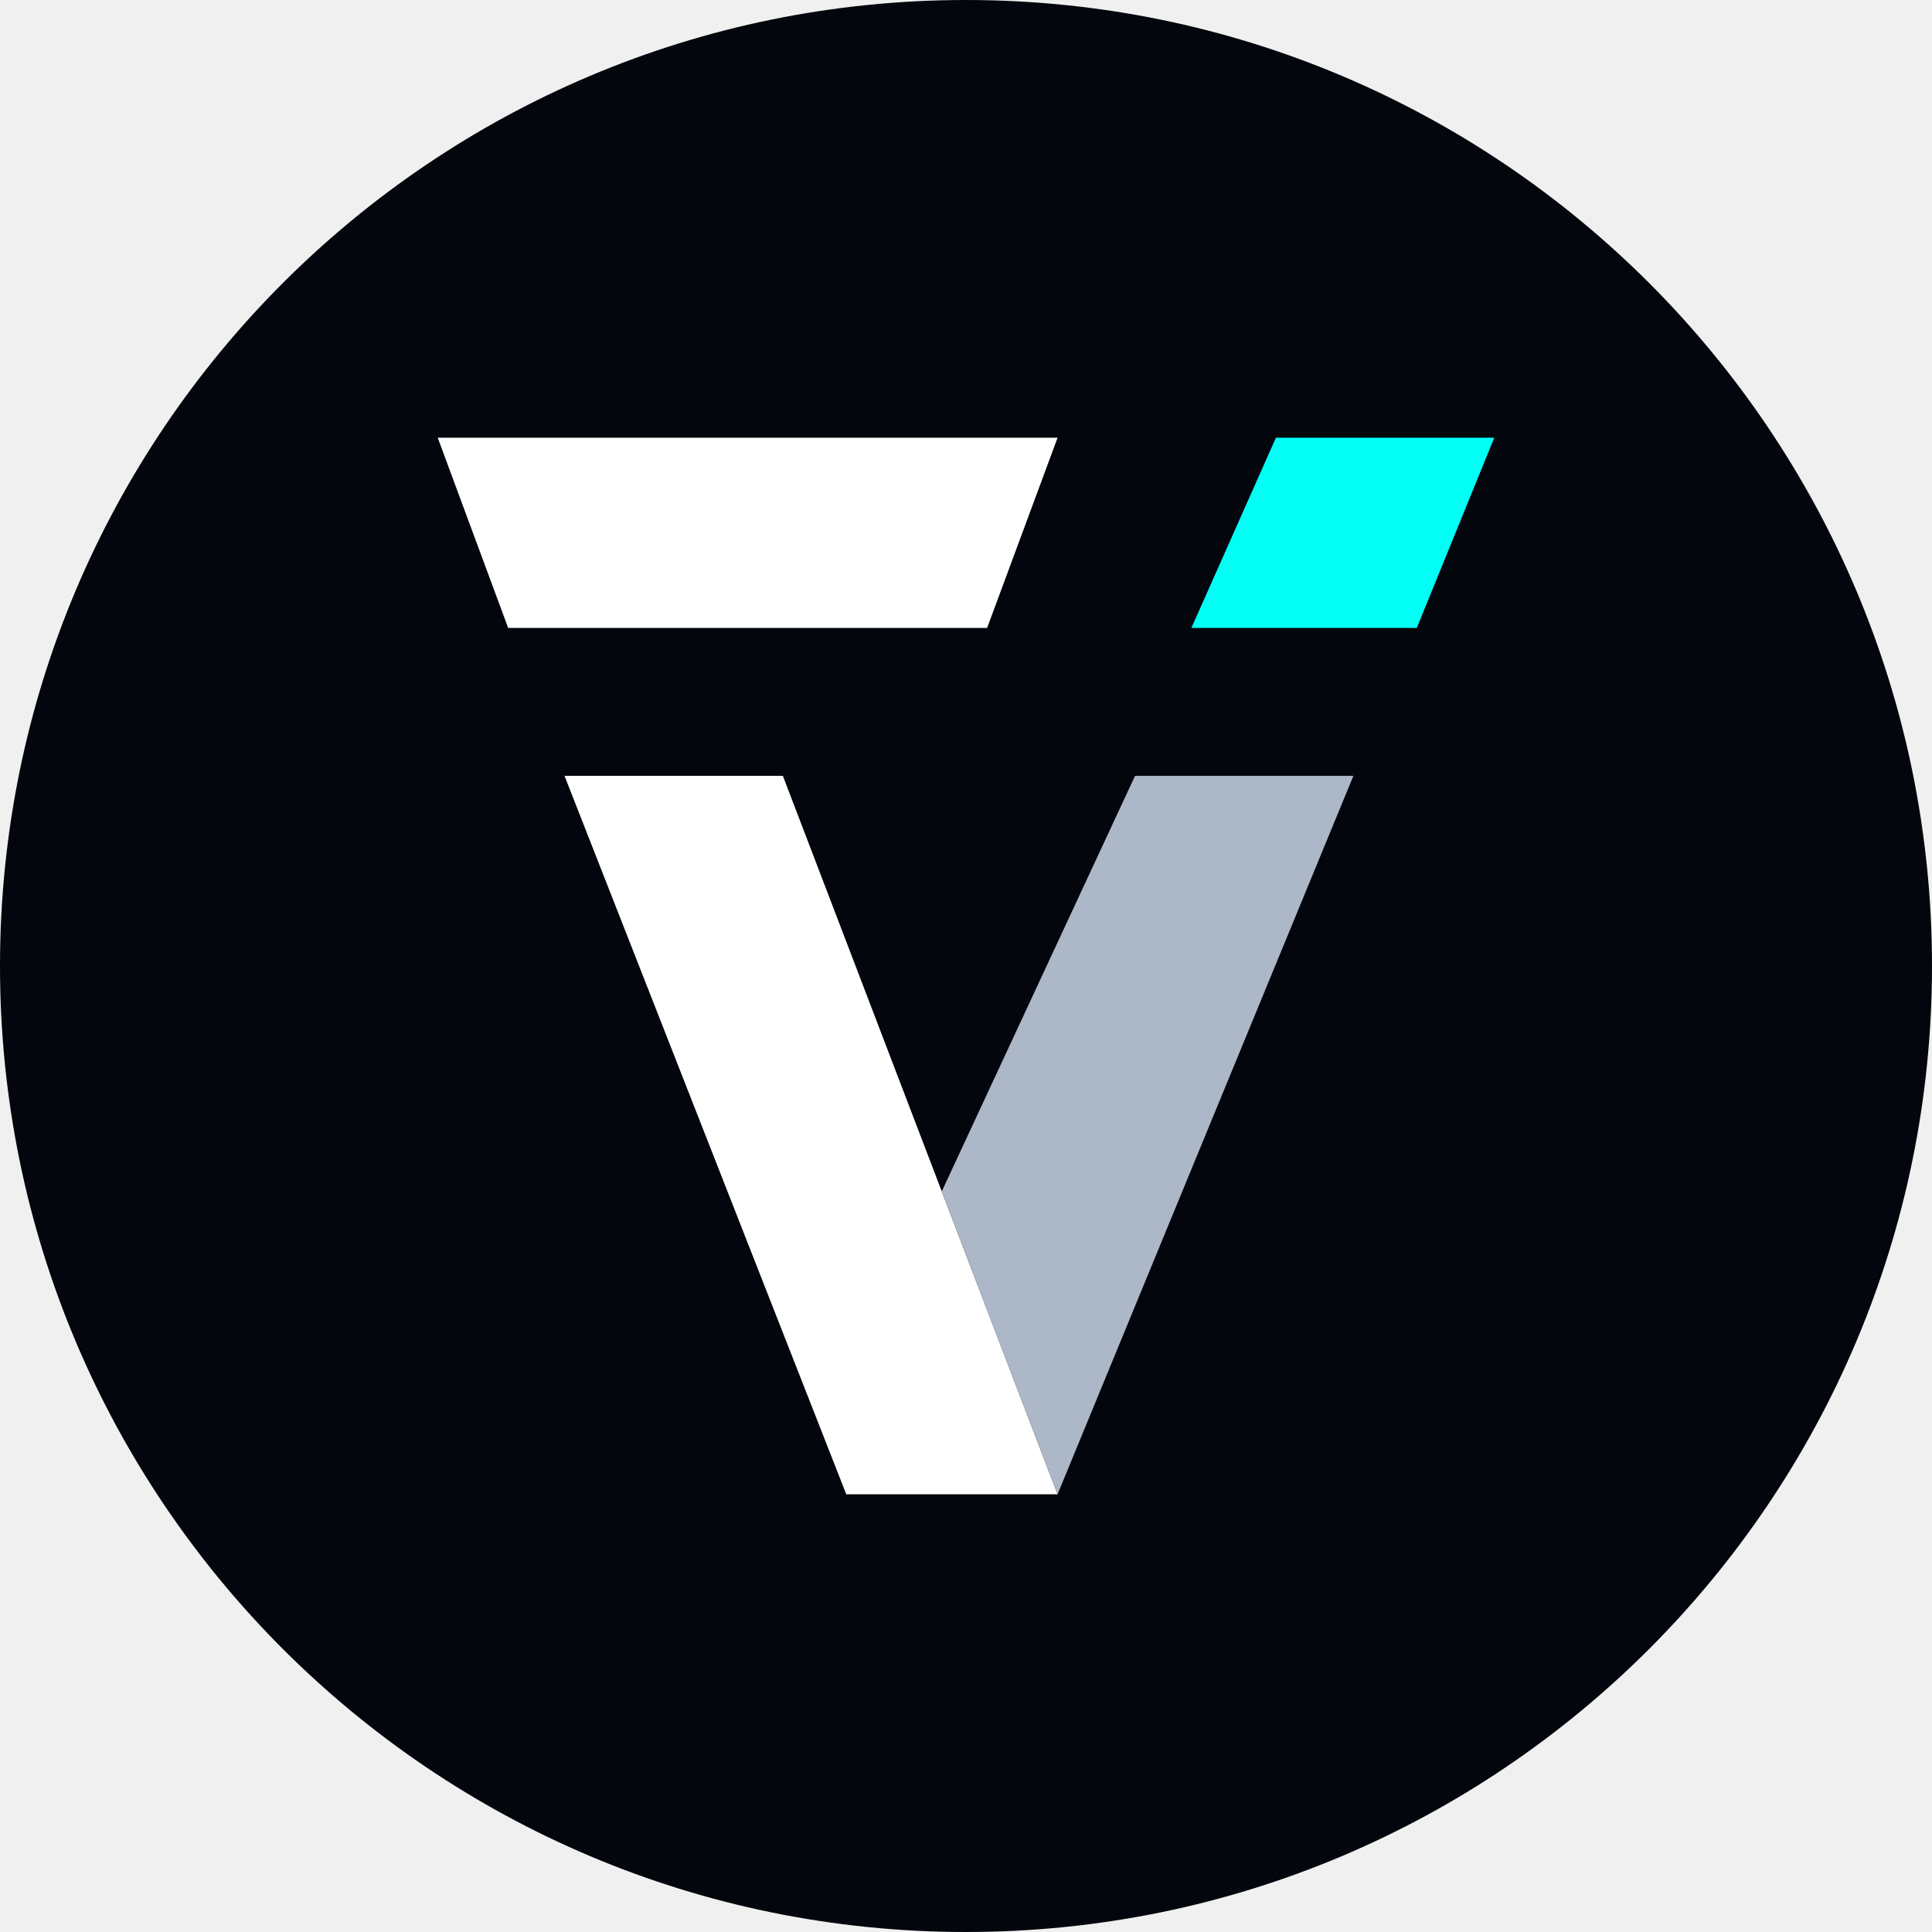
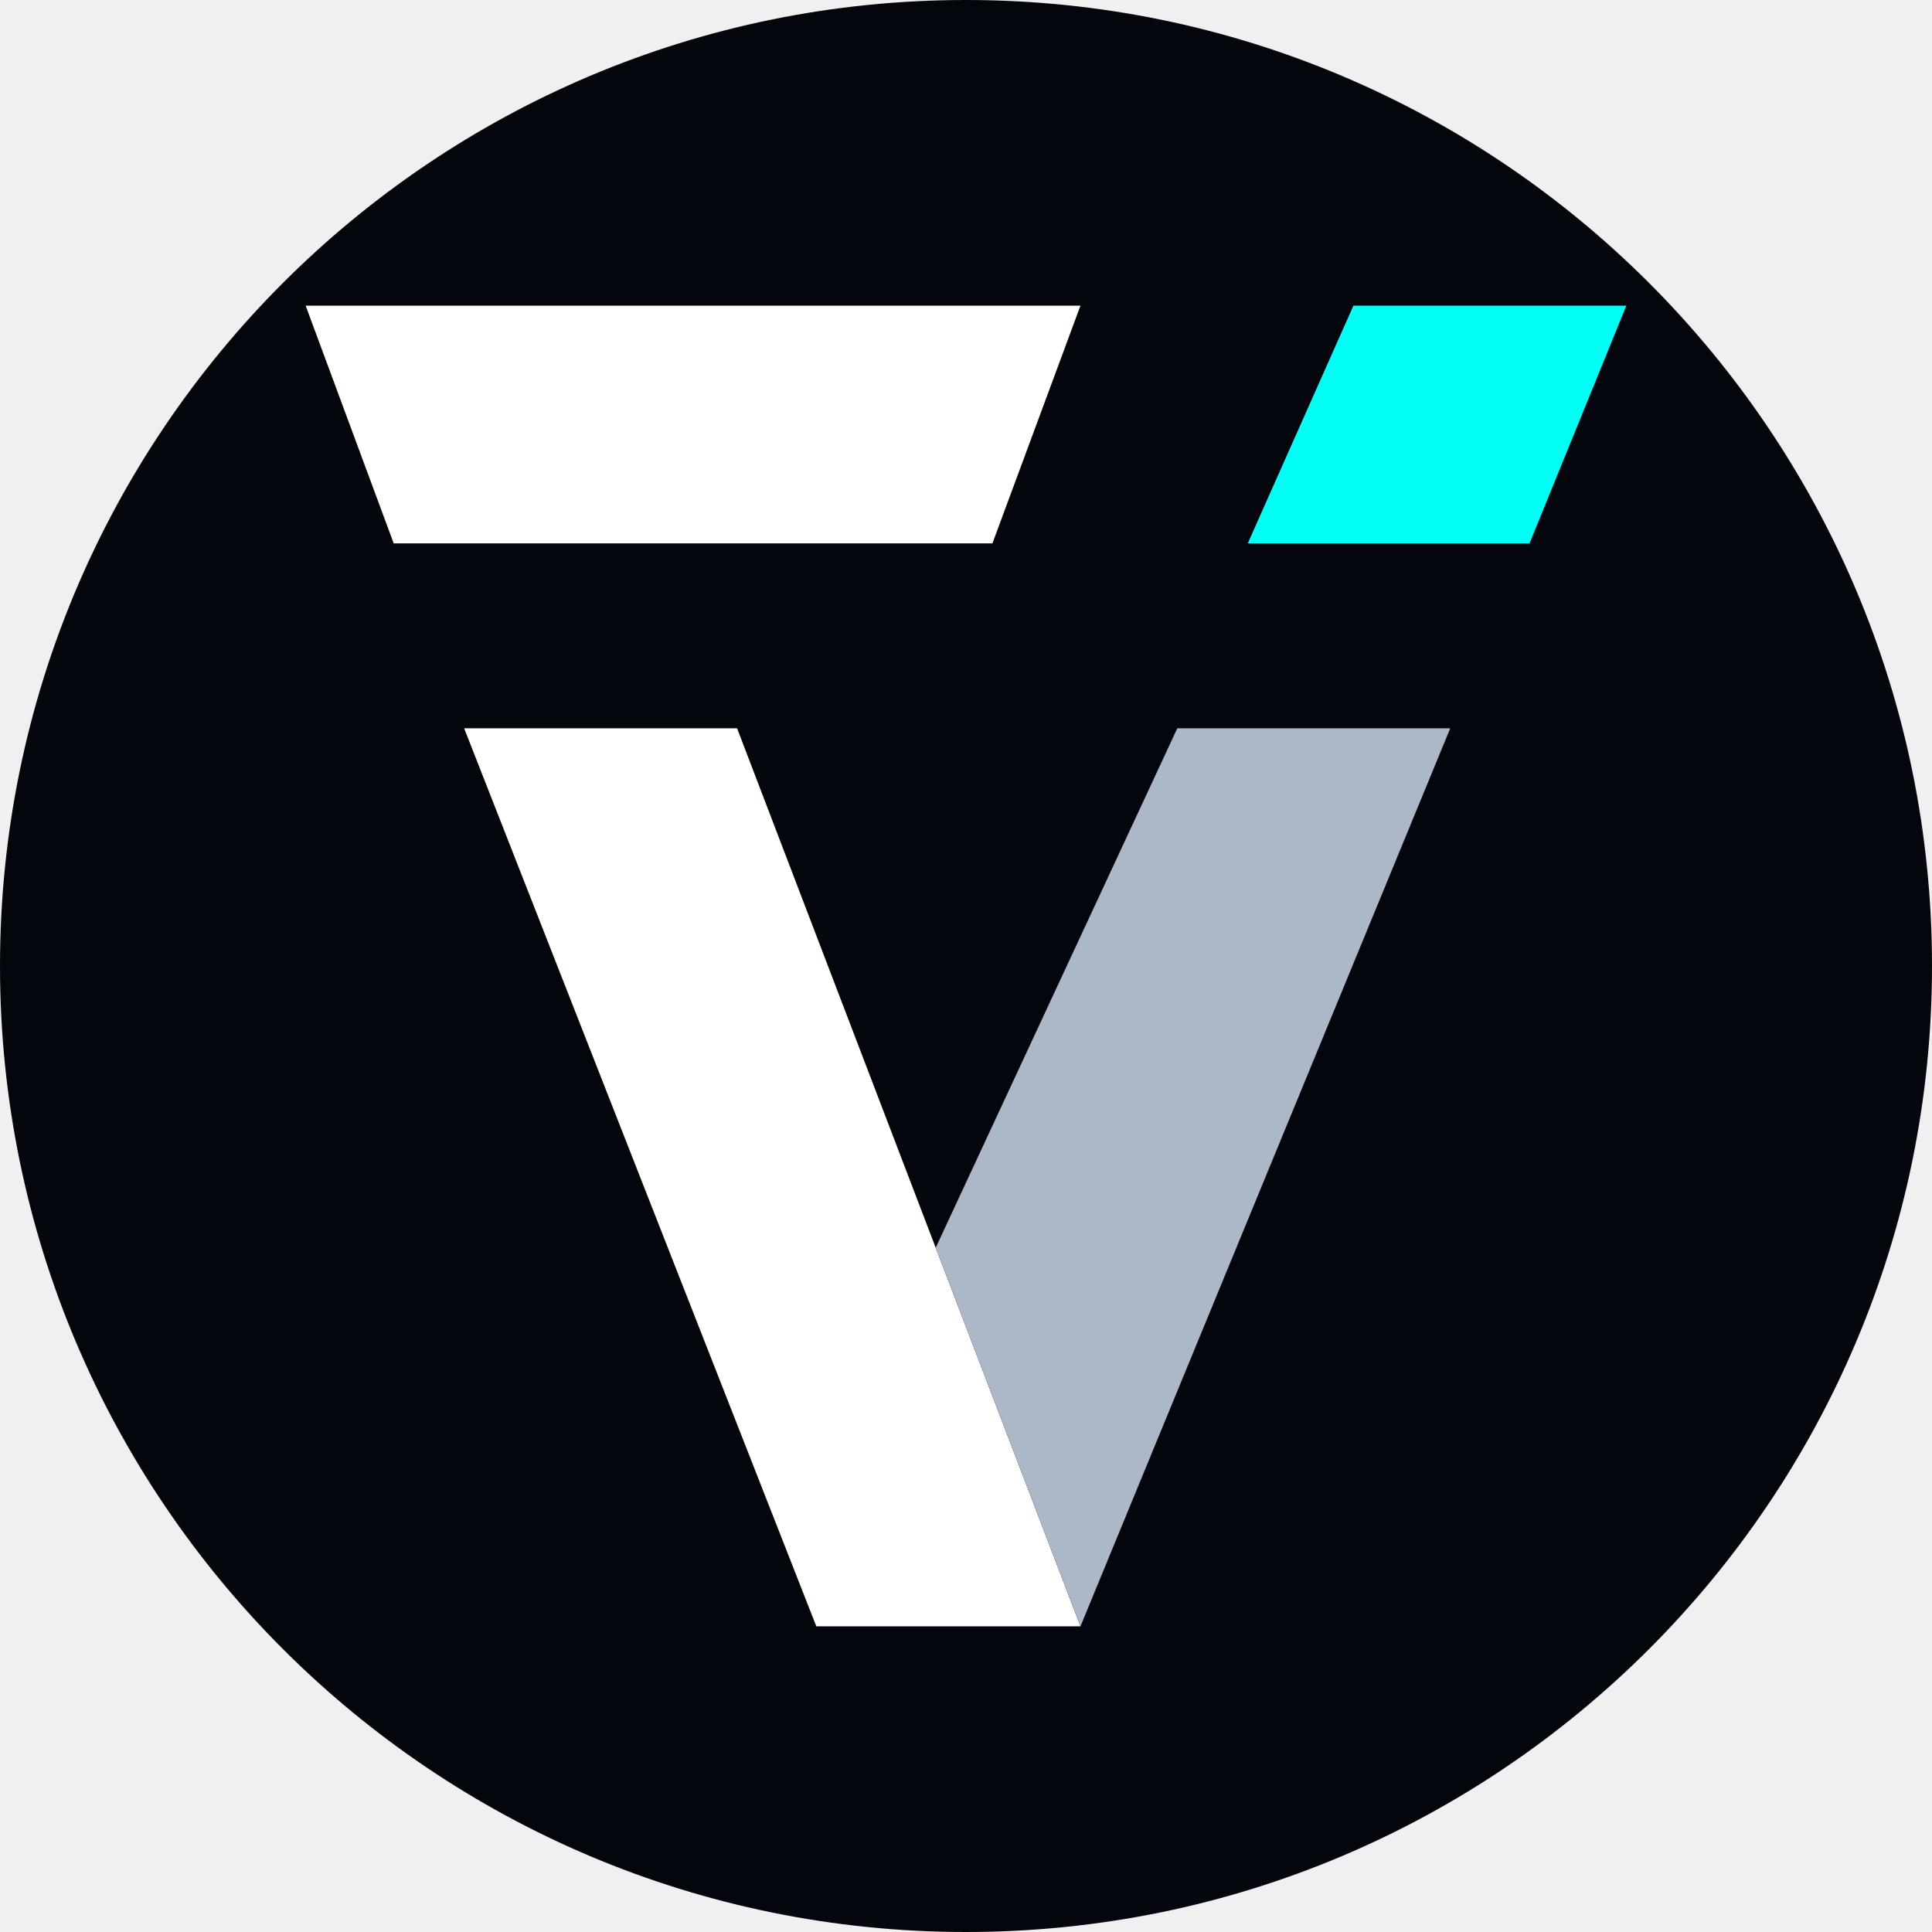
<svg xmlns="http://www.w3.org/2000/svg" viewBox="0 0 512 512" width="512" height="512">
  <circle cx="256" cy="256" r="256" fill="#03060C" />
-   <path d="M134.667 166.4L116 116H280.267L261.6 166.4H134.667Z" fill="#FFFFFF" />
-   <path d="M149.6 205.6L224.267 396H280.267L249.576 315.733L207.467 205.6H149.6Z" fill="#FFFFFF" />
-   <path d="M338.133 116H396L375.467 166.4H315.733L338.133 116Z" fill="#01FFF6" />
-   <path d="M358.667 205.6H300.8L249.576 315.733L280.267 396L358.667 205.6Z" fill="#ACB7C7" />
+   <g transform="translate(256 256) scale(1.25) translate(-256 -256)">
+     <path d="M134.667 166.4L116 116H280.267L261.6 166.4H134.667Z" fill="#FFFFFF" />
+     <path d="M149.6 205.6L224.267 396H280.267L249.576 315.733L207.467 205.6H149.6Z" fill="#FFFFFF" />
+     <path d="M338.133 116H396L375.467 166.4H315.733L338.133 116Z" fill="#01FFF6" />
+     <path d="M358.667 205.6H300.8L249.576 315.733L280.267 396L358.667 205.6Z" fill="#ACB7C7" />
+   </g>
</svg>
